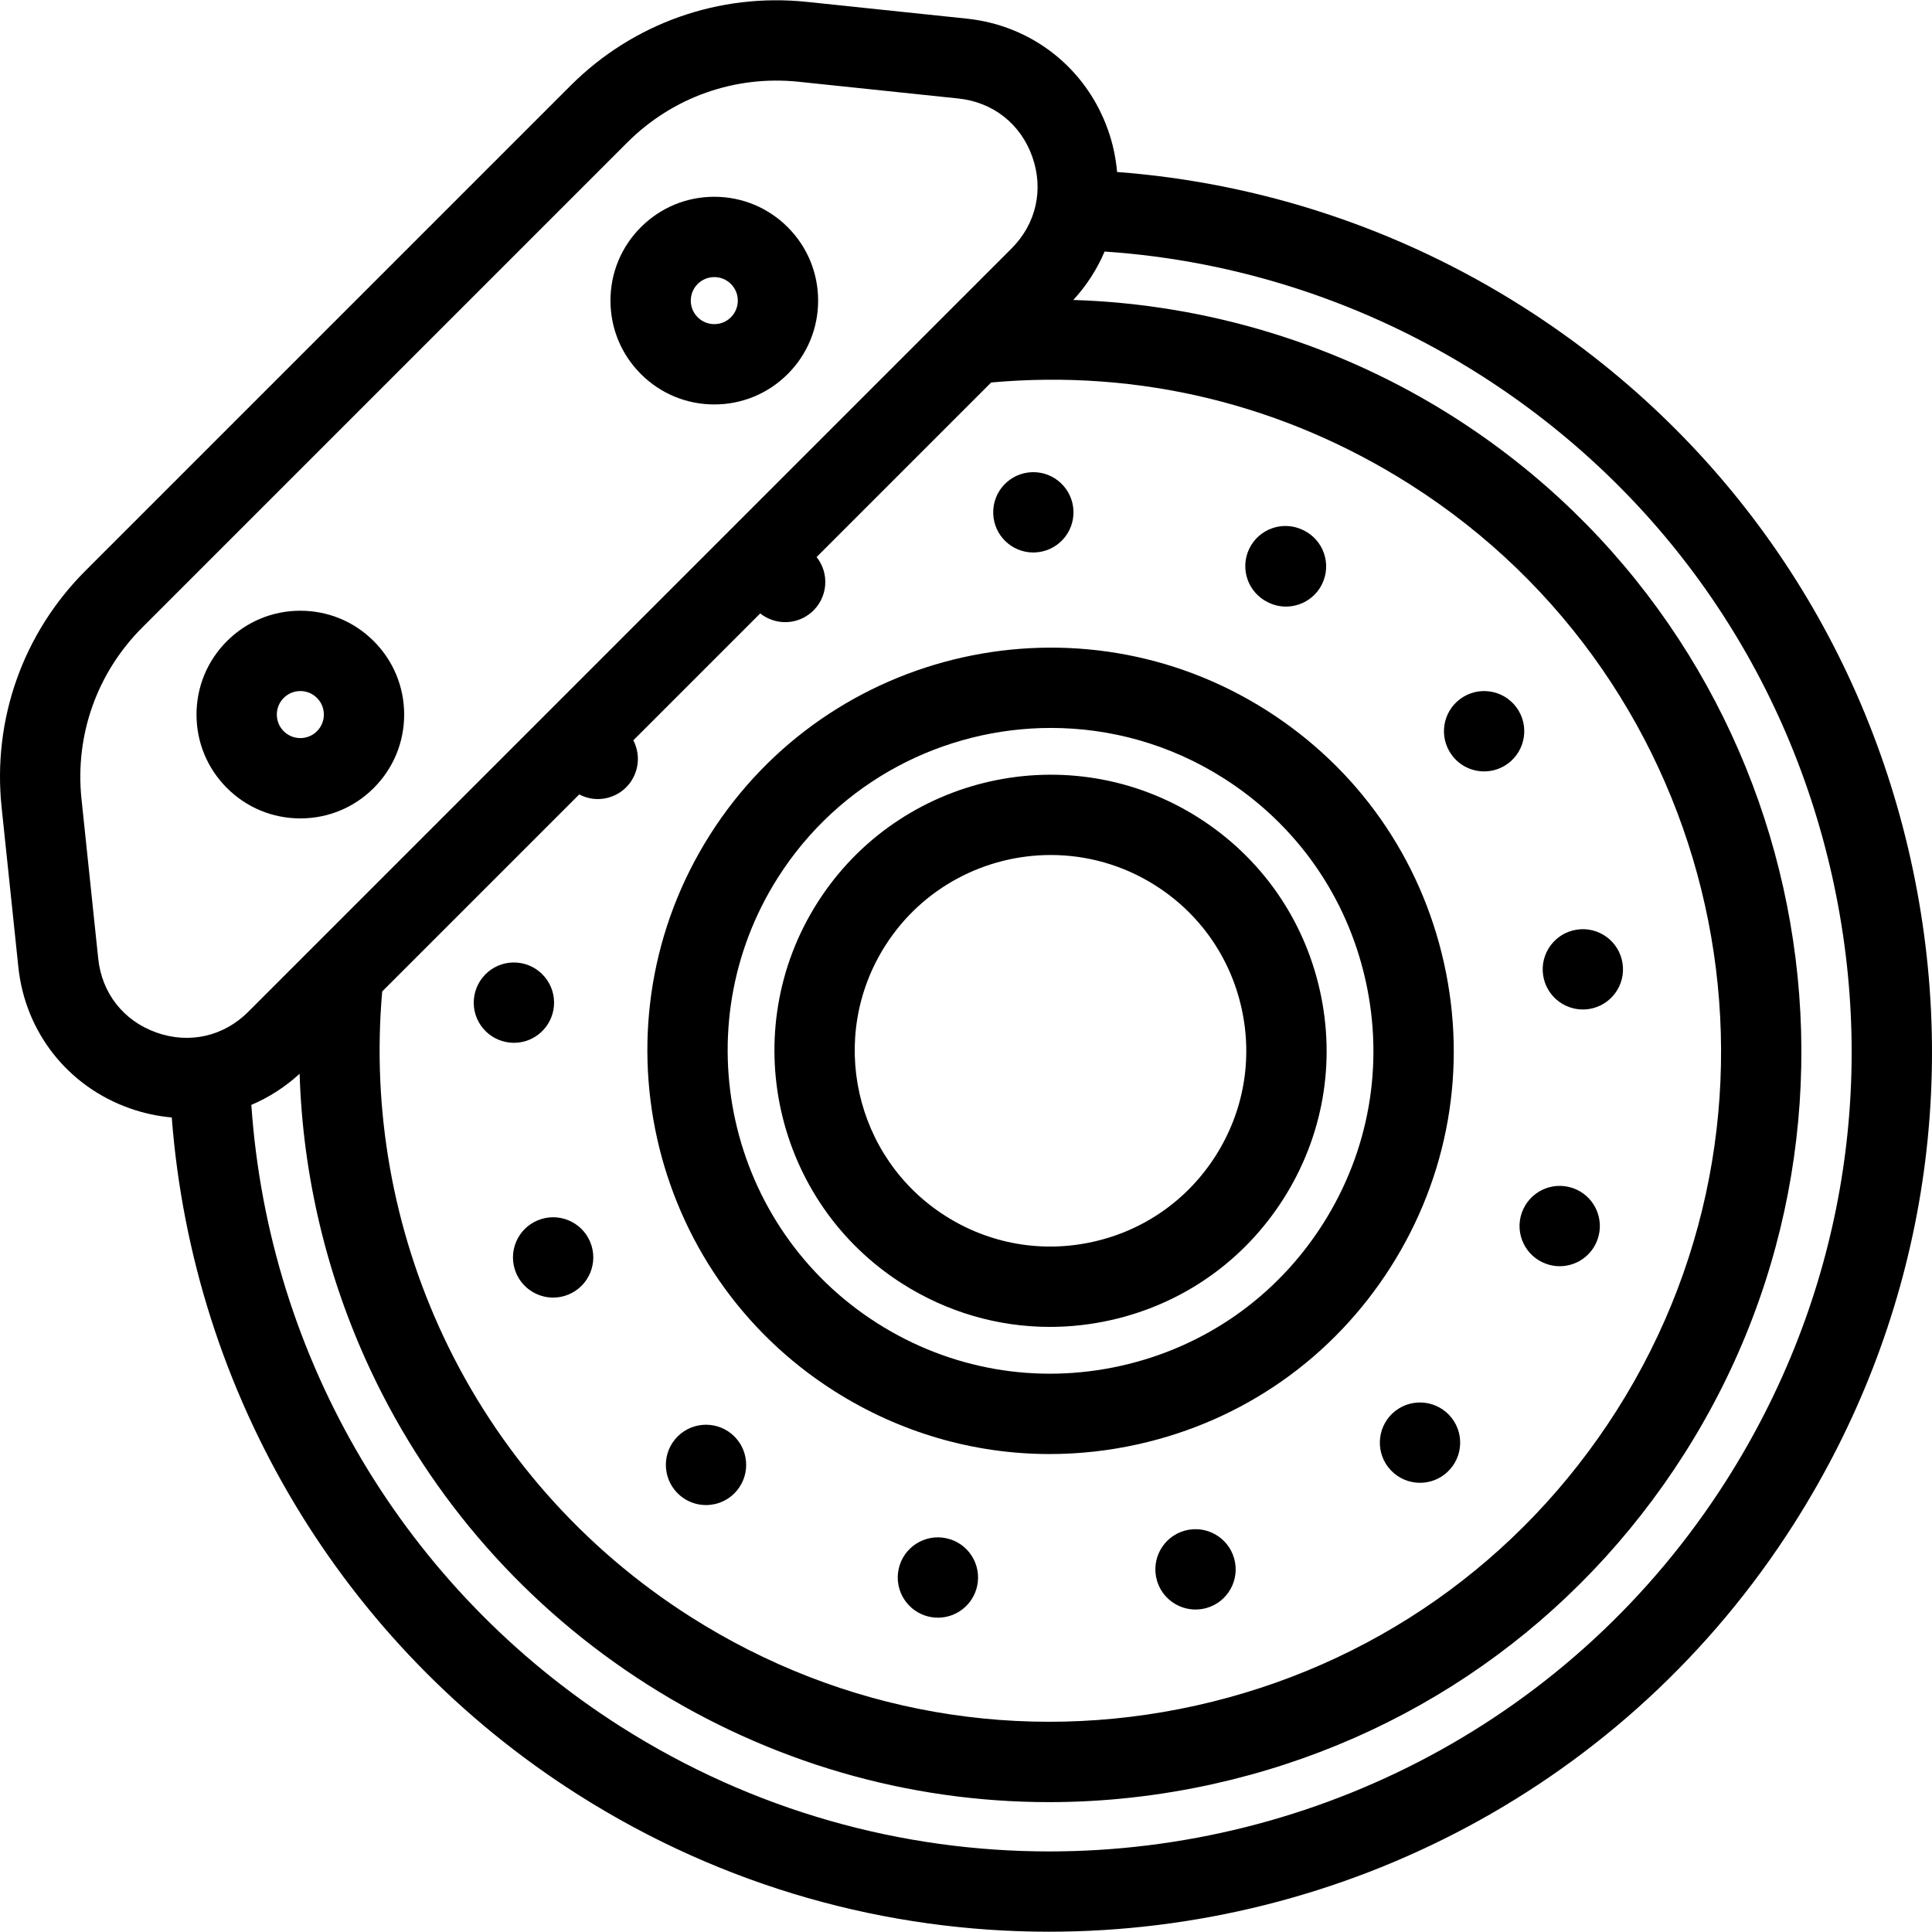
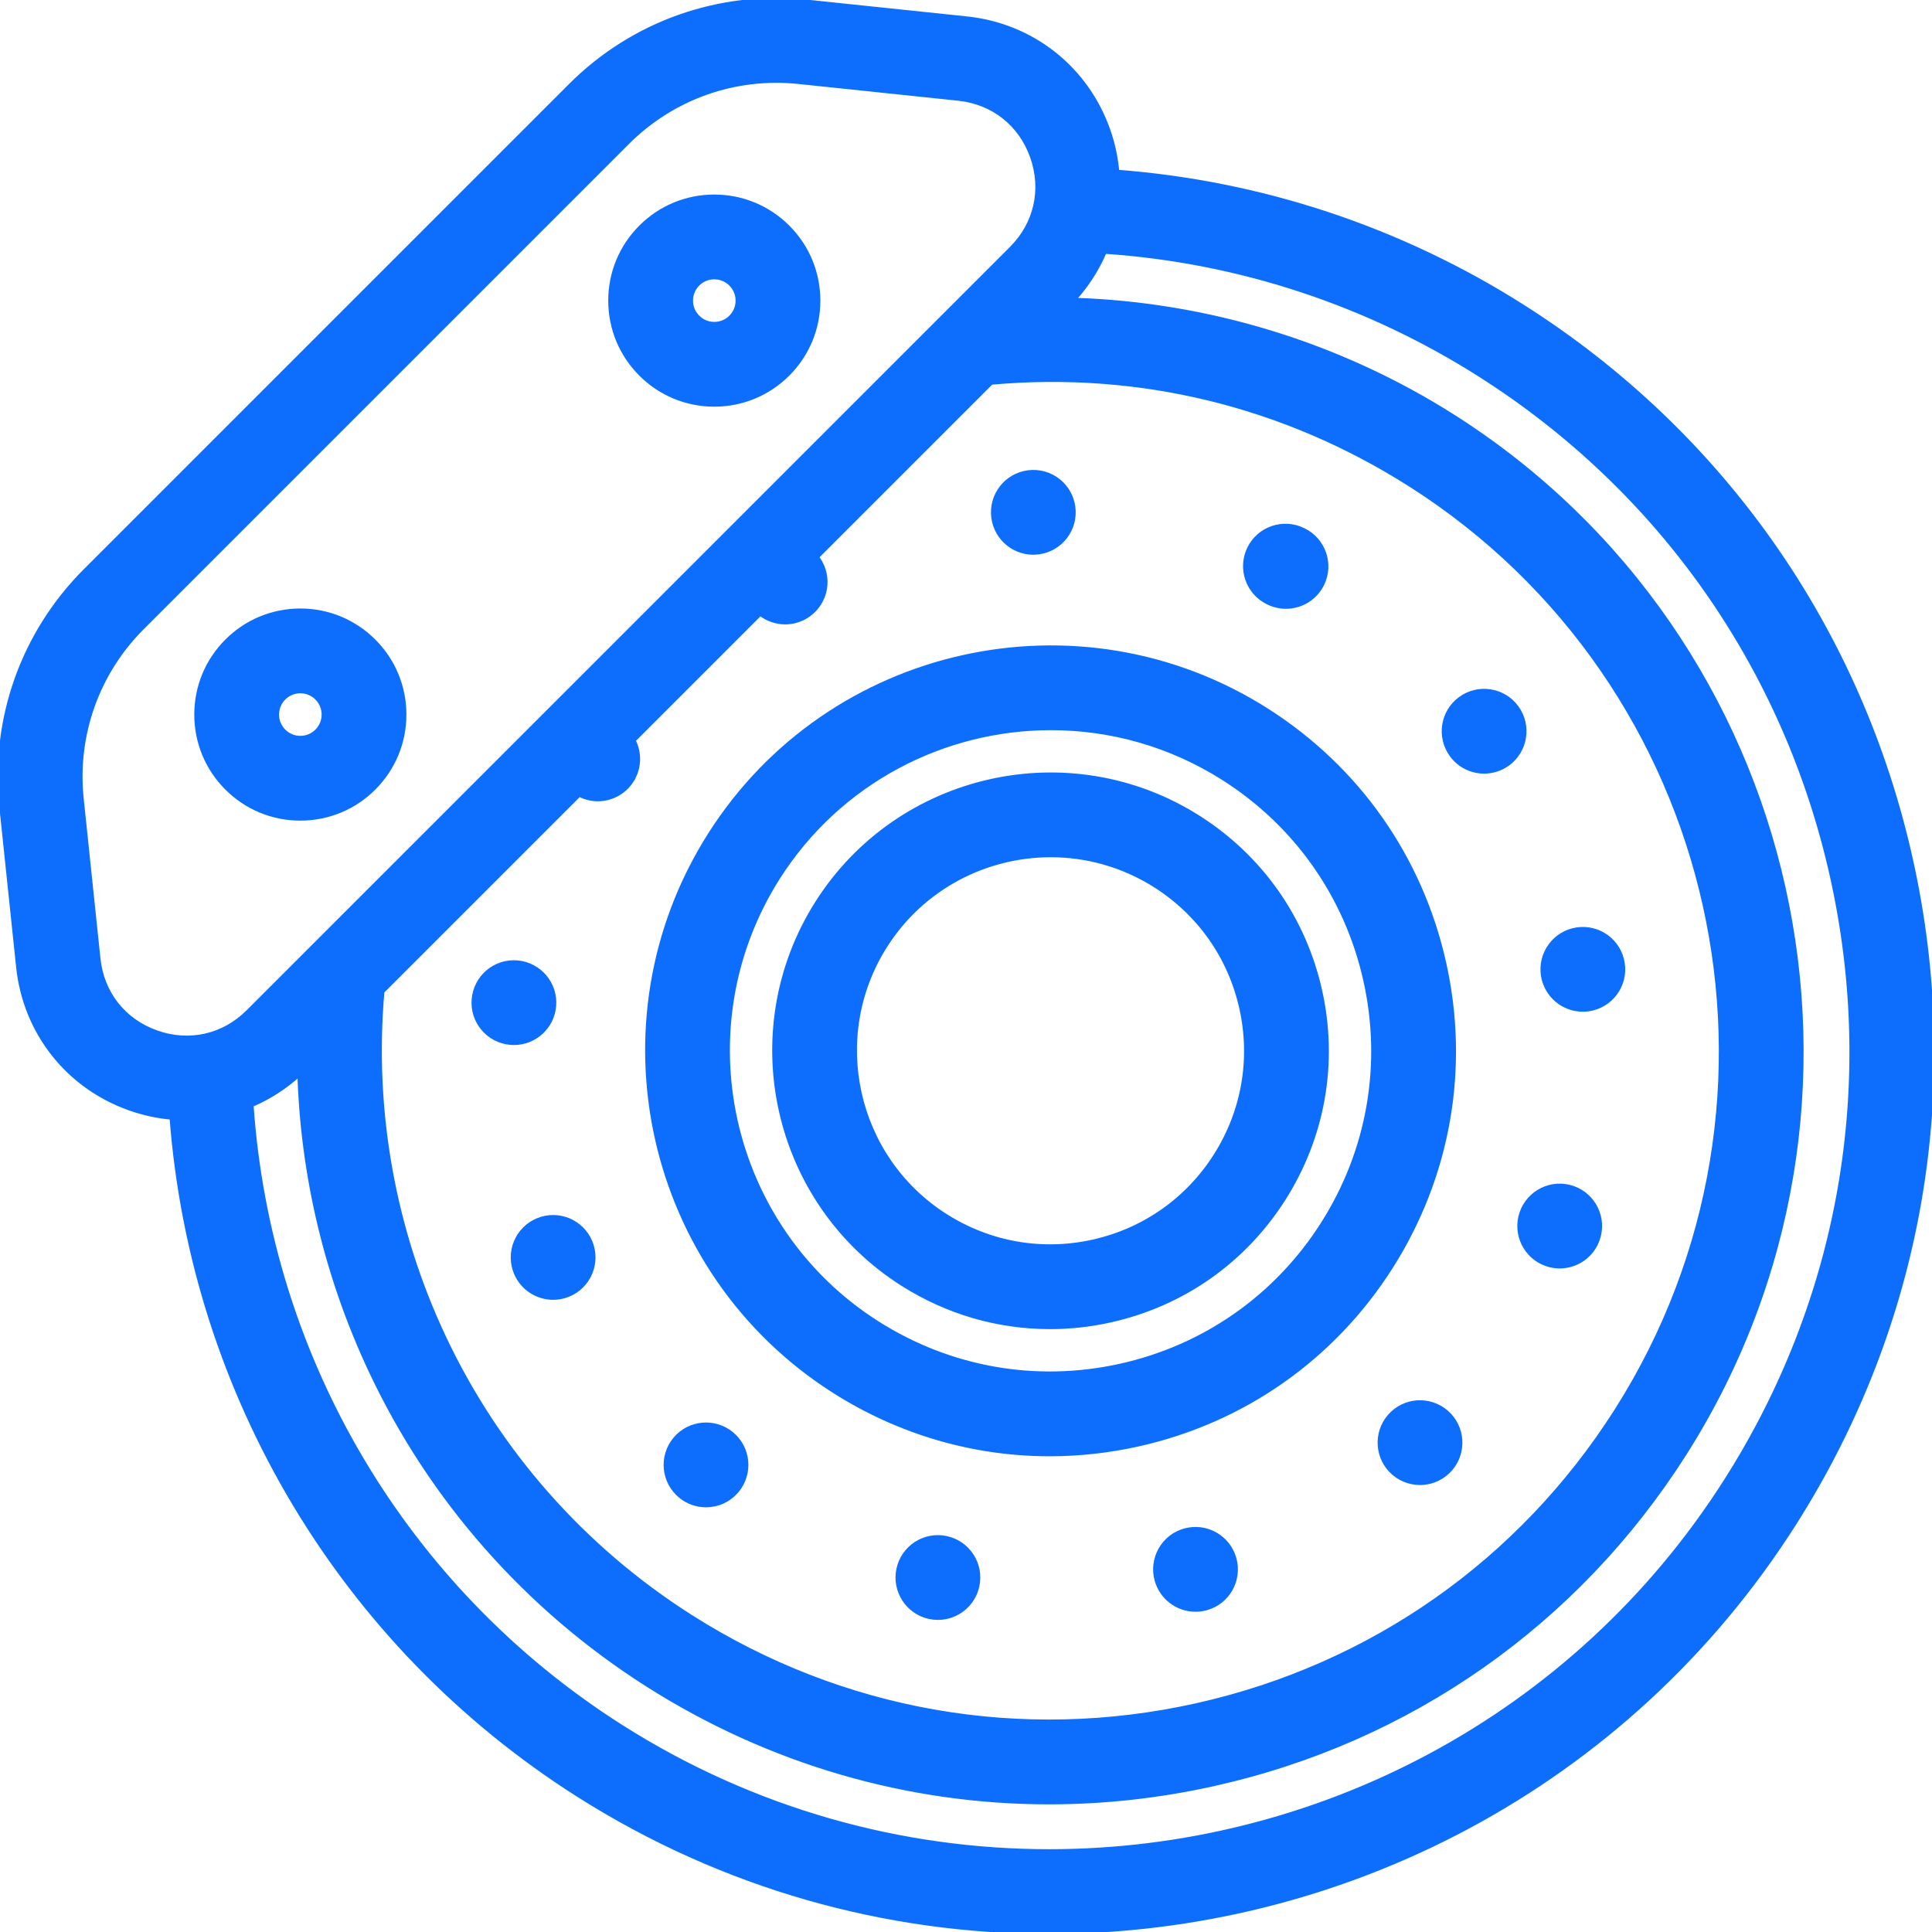
- <svg xmlns="http://www.w3.org/2000/svg" version="1.1" id="Capa_1" x="0px" y="0px" viewBox="0 0 433.001 433.001" style="enable-background:new 0 0 433.001 433.001;" xml:space="preserve">
+ <svg xmlns="http://www.w3.org/2000/svg" version="1.1" id="Capa_1" x="0px" y="0px" viewBox="0 0 433.001 433.001" style="enable-background:new 0 0 433.001 433.001;stroke:#0d6efd;fill:#0d6efd" xml:space="preserve">
  <g>
    <path d="M428.204,192.538c-11.473-51.494-42.312-95.436-86.835-123.731c-27.493-17.471-58.783-27.834-91.005-30.26   c-0.28-3.159-0.939-6.324-2.039-9.428c-4.908-13.854-17.038-23.412-31.655-24.943l-35.797-3.752   c-19.693-2.064-39.013,4.782-53.014,18.781L19.143,127.921C5.144,141.92-1.702,161.242,0.361,180.934l3.752,35.797   c1.532,14.617,11.09,26.747,24.943,31.655c3.108,1.101,6.276,1.781,9.439,2.06c4.745,62.002,38.275,118.231,90.993,151.733   c32.771,20.827,69.392,30.763,105.617,30.76c65.369-0.005,129.419-32.372,167.009-91.506   C430.411,296.909,439.676,244.03,428.204,192.538z M85.659,222.2l44.156-44.155c1.315,0.689,2.736,1.041,4.149,1.041   c2.96,0,5.86-1.46,7.58-4.13c-0.01,0-0.01,0-0.01,0c1.811-2.822,1.847-6.266,0.405-9.036l28.438-28.438   c1.598,1.266,3.578,1.954,5.606,1.954c1.49,0,3.011-0.37,4.41-1.16c4.33-2.45,5.86-7.94,3.41-12.27   c-0.234-0.416-0.504-0.797-0.791-1.159l39.124-39.124c33.202-2.996,65.623,4.886,93.938,22.879   c69.958,44.469,90.702,137.57,46.243,207.536c-21.543,33.892-54.995,57.366-94.194,66.098   c-39.198,8.732-79.451,1.677-113.343-19.866c-24.146-15.347-43.305-37.081-55.401-62.851   C88.039,275.363,83.331,248.696,85.659,222.2z M22.015,214.854l-3.752-35.797c-1.495-14.267,3.465-28.266,13.608-38.409   L140.587,31.932c10.143-10.143,24.138-15.102,38.408-13.608l35.797,3.752c7.766,0.814,13.958,5.693,16.565,13.052   c2.606,7.359,0.867,15.048-4.653,20.569L55.636,226.766c-5.521,5.521-13.214,7.259-20.568,4.653   C27.709,228.812,22.829,222.619,22.015,214.854z M386.922,331.778c-34.167,53.75-92.37,83.168-151.788,83.166   c-32.919-0.001-66.213-9.031-95.992-27.957c-48.32-30.707-78.912-82.428-82.812-139.355c3.905-1.657,7.565-3.994,10.818-6.979   c0.717,22.929,6.104,45.567,15.938,66.515c13.551,28.869,35.005,53.21,62.04,70.394c27.334,17.375,58.354,26.333,89.977,26.332   c12.28,0,24.658-1.353,36.936-4.088c43.892-9.778,81.349-36.062,105.473-74.013c49.781-78.344,26.553-182.59-51.78-232.383   c-25.567-16.247-55.144-25.244-85.18-26.182c3-3.262,5.347-6.931,7.009-10.851c29.787,1.996,58.749,11.476,84.155,27.621   c40.465,25.717,68.493,65.654,78.92,112.454C421.062,243.252,412.64,291.312,386.922,331.778z" />
    <path d="M186.957,311.749c14.671,9.324,31.321,14.132,48.293,14.132c6.594,0,13.237-0.726,19.829-2.195   c23.559-5.249,43.663-19.358,56.609-39.729c12.947-20.37,17.187-44.563,11.938-68.122c-5.249-23.559-19.358-43.663-39.729-56.61   c-42.052-26.727-98.005-14.259-124.732,27.792C132.439,229.069,144.906,285.023,186.957,311.749z M174.356,196.673   c13.772-21.669,37.233-33.527,61.187-33.527c13.271,0,26.693,3.642,38.699,11.272c16.313,10.368,27.611,26.468,31.814,45.333   s0.809,38.239-9.56,54.552c-10.367,16.313-26.467,27.611-45.333,31.814c-18.863,4.204-38.238,0.809-54.553-9.559   C162.937,275.156,152.954,230.347,174.356,196.673z" />
    <path d="M346.623,283.286c0.97,0.34,1.96,0.5,2.939,0.5c3.73,0,7.221-2.34,8.5-6.06c1.63-4.7-0.859-9.83-5.56-11.45   c-4.7-1.63-9.82,0.87-11.45,5.57C339.433,276.536,341.923,281.666,346.623,283.286z" />
    <path d="M332.623,172.886c1.859,0,3.72-0.57,5.33-1.75c4-2.95,4.859-8.58,1.92-12.59c-2.95-4-8.58-4.86-12.59-1.91   c-4,2.94-4.86,8.57-1.91,12.58C327.133,171.616,329.864,172.886,332.623,172.886z" />
    <path d="M354.743,226.246c0.449,0,0.91-0.03,1.37-0.1c4.92-0.76,8.29-5.35,7.529-10.26c-0.75-4.92-5.35-8.29-10.26-7.53   c-4.91,0.75-8.28,5.35-7.53,10.26C346.543,223.066,350.373,226.246,354.743,226.246z" />
    <path d="M212.093,344.756c-4.86-1.05-9.65,2.05-10.689,6.91c-1.04,4.86,2.05,9.64,6.909,10.69c0.641,0.13,1.271,0.2,1.9,0.2   c4.15,0,7.89-2.89,8.79-7.12C220.043,350.576,216.953,345.796,212.093,344.756z" />
    <path d="M265.513,343.056c-4.79,1.34-7.58,6.31-6.24,11.1c1.12,3.97,4.73,6.57,8.66,6.57c0.811,0,1.62-0.11,2.44-0.33   c4.78-1.34,7.58-6.31,6.229-11.1C275.263,344.516,270.303,341.716,265.513,343.056z" />
    <path d="M312.074,316.776c-3.61,3.41-3.78,9.11-0.37,12.73c1.77,1.87,4.16,2.82,6.55,2.82c2.21,0,4.43-0.81,6.17-2.45   c3.62-3.41,3.79-9.1,0.38-12.72C321.393,313.536,315.693,313.366,312.074,316.776z" />
    <path d="M163.983,321.386c-3.829-3.17-9.5-2.65-12.68,1.18c-3.17,3.82-2.64,9.5,1.18,12.67c1.681,1.4,3.721,2.08,5.74,2.08   c2.59,0,5.15-1.11,6.931-3.25C168.333,330.236,167.803,324.566,163.983,321.386z" />
    <path d="M284.133,134.966c0.05,0.02,0.1,0.05,0.14,0.07c0.011,0,0.011,0,0.011,0c1.26,0.62,2.6,0.91,3.92,0.91   c3.34,0,6.55-1.86,8.109-5.07c2.17-4.47,0.311-9.85-4.159-12.03c-0.03-0.01-0.061-0.03-0.091-0.04c-0.02-0.01-0.029-0.01-0.04-0.02   c-4.479-2.17-9.859-0.3-12.029,4.17C277.833,127.416,279.683,132.786,284.133,134.966z" />
    <path d="M120.513,273.506c-4.59,1.9-6.76,7.17-4.859,11.76c1.439,3.46,4.789,5.55,8.319,5.55c1.15,0,2.32-0.22,3.45-0.69   c4.58-1.91,6.76-7.17,4.86-11.76C130.373,273.766,125.103,271.596,120.513,273.506z" />
    <path d="M114.373,233.676c0.27,0.03,0.54,0.04,0.81,0.04c4.61,0,8.54-3.52,8.96-8.2c0.44-4.95-3.22-9.32-8.17-9.77   c-4.95-0.44-9.319,3.22-9.76,8.17C105.763,228.866,109.423,233.236,114.373,233.676z" />
    <path d="M231.583,123.826c0.1,0,0.2,0,0.3-0.01c4.97-0.16,8.87-4.32,8.7-9.29c-0.16-4.96-4.311-8.86-9.28-8.7   c-4.97,0.16-8.87,4.32-8.7,9.29C222.753,119.986,226.753,123.826,231.583,123.826z" />
    <path d="M202.236,287.709c10.047,6.385,21.448,9.677,33.069,9.677c4.515,0,9.064-0.497,13.578-1.503   c16.132-3.594,29.898-13.256,38.764-27.204c8.865-13.949,11.769-30.515,8.175-46.647c-3.595-16.132-13.256-29.899-27.204-38.764   c-0.001,0-0.001,0-0.001,0c-28.795-18.303-67.111-9.763-85.411,19.031C164.905,231.092,173.442,269.408,202.236,287.709z    M198.397,211.953c8.351-13.139,22.576-20.329,37.1-20.329c8.047,0,16.187,2.208,23.465,6.834   c9.892,6.286,16.742,16.048,19.291,27.488s0.49,23.186-5.797,33.077c-6.286,9.891-16.048,16.742-27.487,19.291   c-11.438,2.549-23.186,0.49-33.077-5.796C191.473,259.54,185.42,232.371,198.397,211.953z" />
    <path d="M67.312,183.42c6.216,0,12.06-2.42,16.455-6.816c4.396-4.396,6.815-10.239,6.815-16.455c0-6.216-2.421-12.06-6.815-16.455   c-4.396-4.395-10.239-6.816-16.455-6.816c-6.217,0-12.061,2.421-16.455,6.816c-4.395,4.395-6.815,10.239-6.815,16.455   c0,6.216,2.42,12.06,6.815,16.455C55.252,181,61.095,183.42,67.312,183.42z M63.586,156.422c0.995-0.995,2.318-1.543,3.727-1.543   c1.407,0,2.731,0.548,3.727,1.544c0.996,0.996,1.544,2.319,1.544,3.727s-0.548,2.731-1.544,3.727   c-0.995,0.995-2.319,1.544-3.727,1.544c-1.408,0-2.731-0.548-3.727-1.544c-0.996-0.996-1.544-2.319-1.544-3.727   S62.589,157.418,63.586,156.422z" />
    <path d="M160.088,90.644c6.216,0,12.06-2.42,16.455-6.816c4.396-4.396,6.815-10.239,6.815-16.455c0-6.216-2.421-12.06-6.815-16.455   c-4.396-4.395-10.239-6.816-16.455-6.816c-6.217,0-12.061,2.421-16.455,6.816c-4.395,4.395-6.815,10.239-6.815,16.455   c0,6.216,2.42,12.06,6.815,16.455C148.028,88.223,153.872,90.644,160.088,90.644z M156.362,63.646   c0.995-0.995,2.318-1.543,3.727-1.543c1.407,0,2.731,0.548,3.727,1.544c0.996,0.996,1.544,2.319,1.544,3.727   s-0.548,2.731-1.544,3.727c-0.995,0.995-2.319,1.544-3.727,1.544c-1.408,0-2.731-0.548-3.727-1.544   c-0.996-0.996-1.544-2.319-1.544-3.727S155.366,64.642,156.362,63.646z" />
  </g>
  <g>
</g>
  <g>
</g>
  <g>
</g>
  <g>
</g>
  <g>
</g>
  <g>
</g>
  <g>
</g>
  <g>
</g>
  <g>
</g>
  <g>
</g>
  <g>
</g>
  <g>
</g>
  <g>
</g>
  <g>
</g>
  <g>
</g>
</svg>
